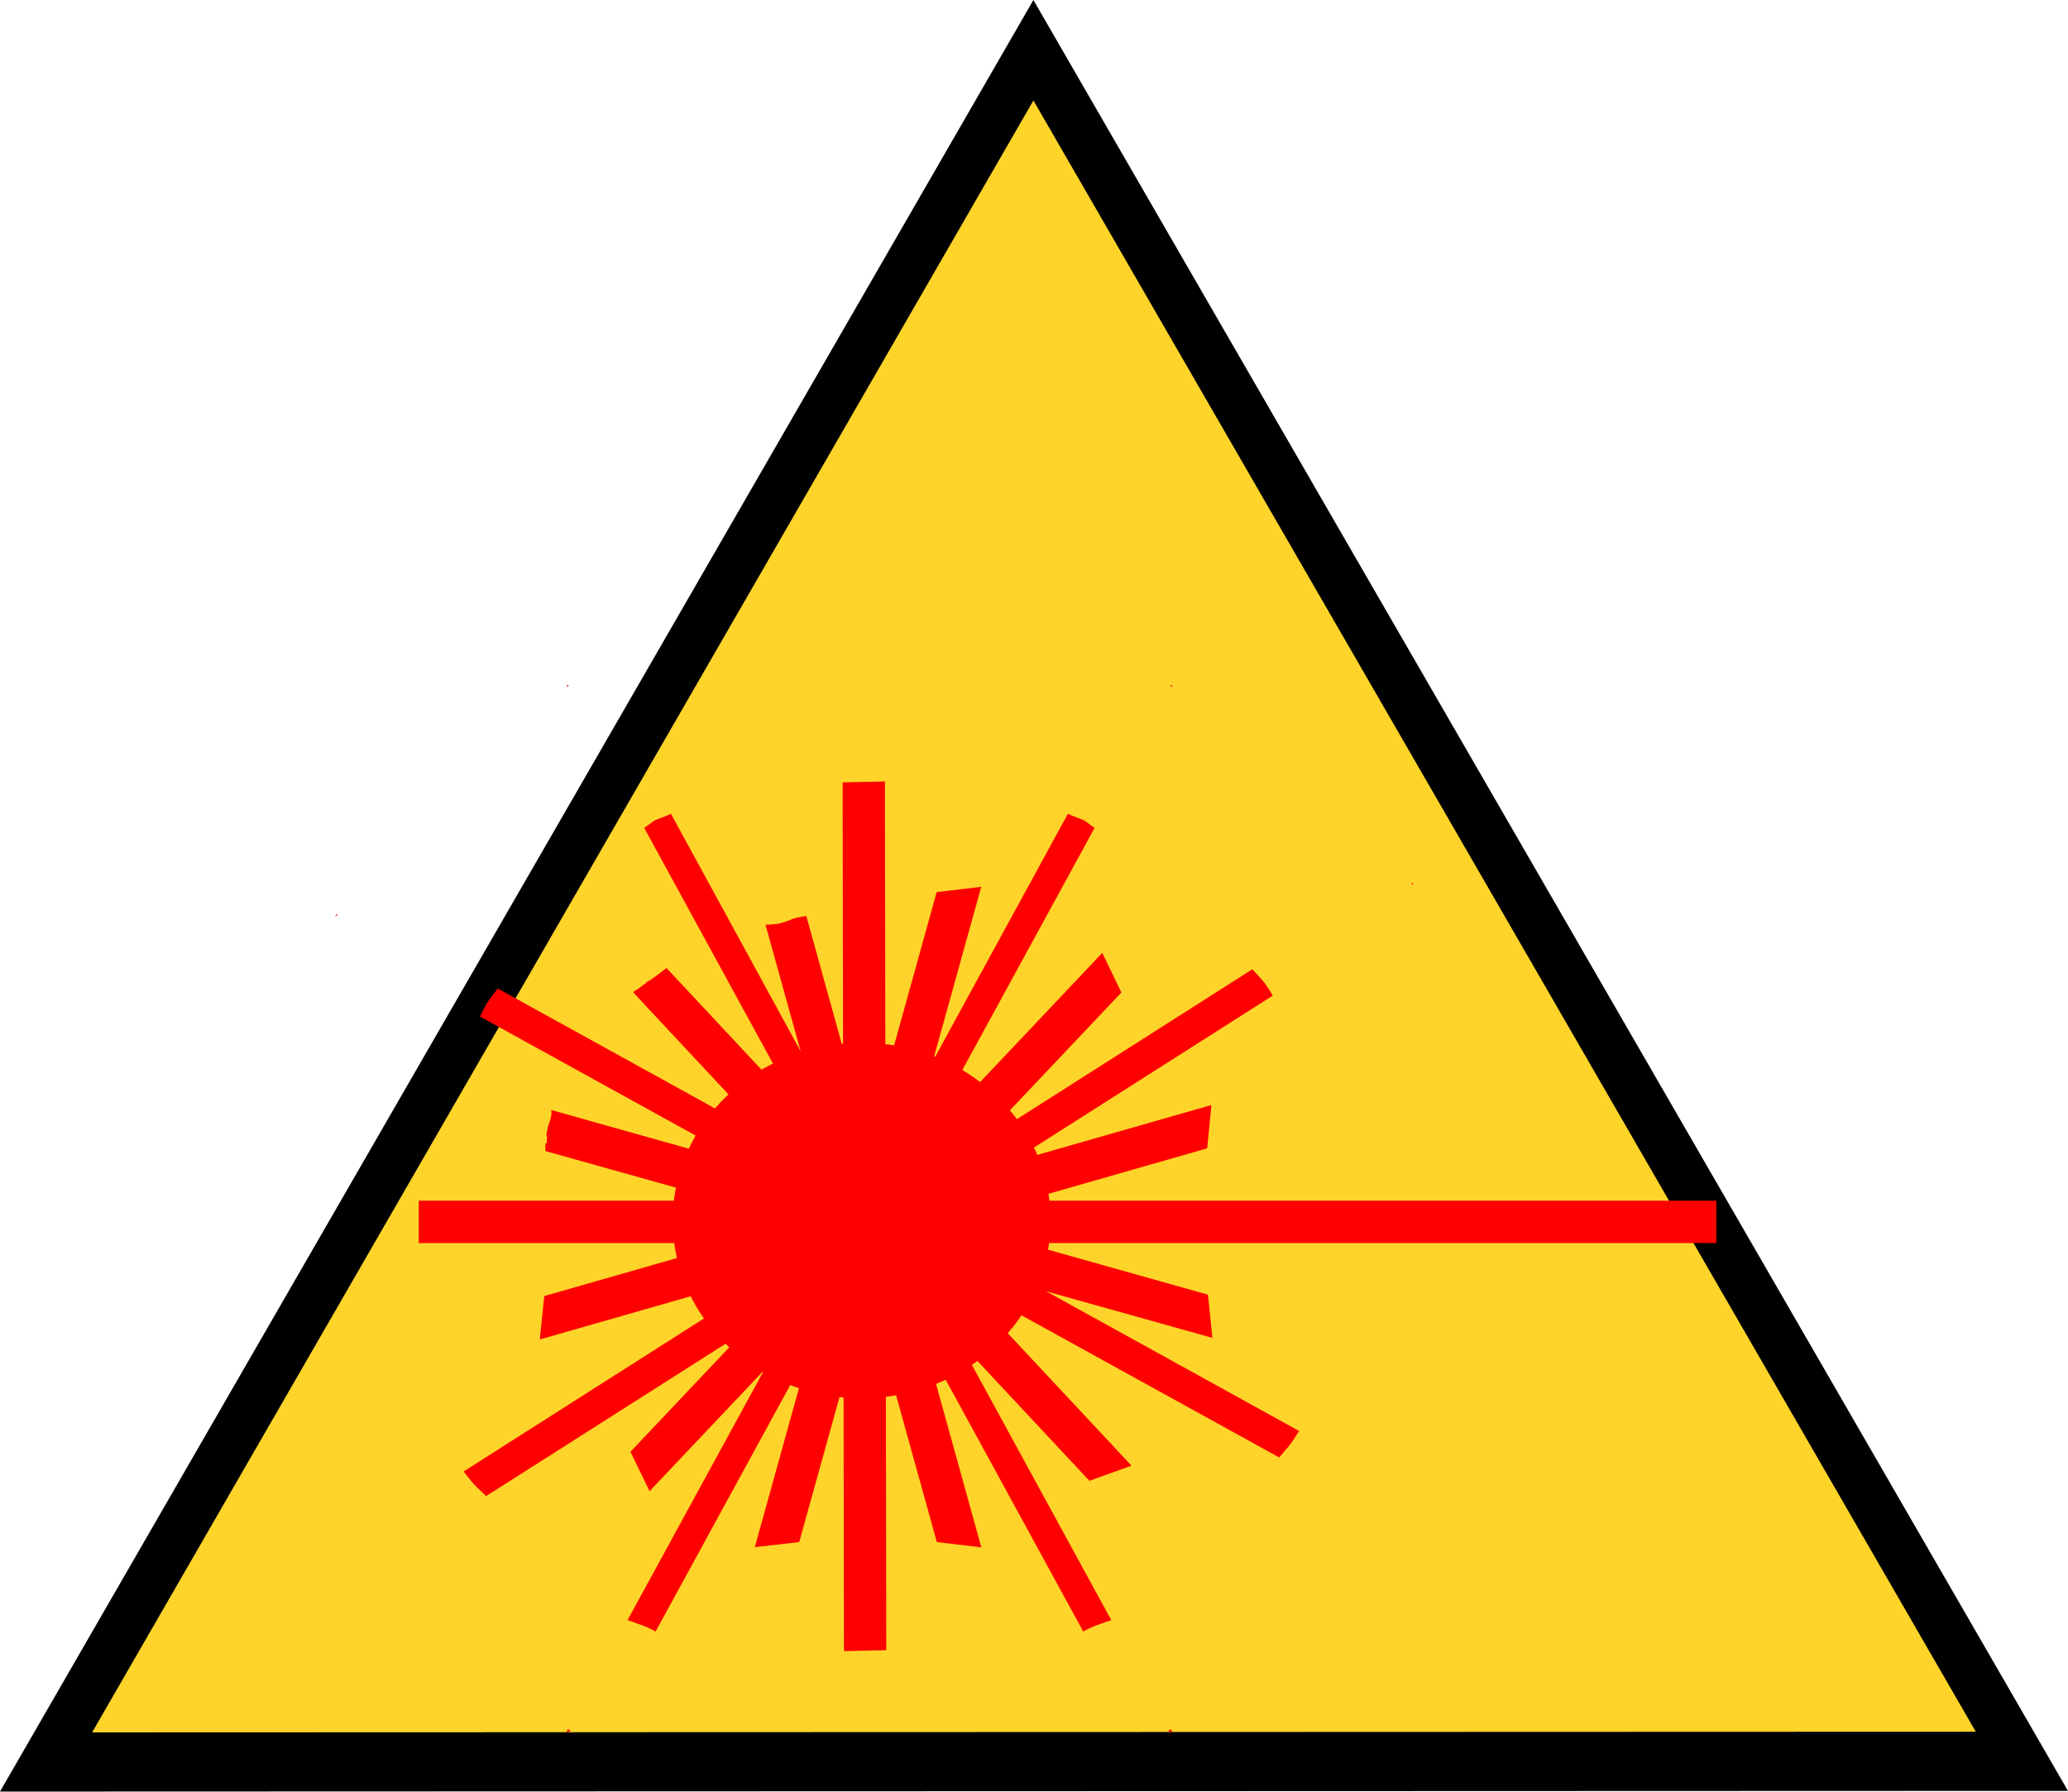
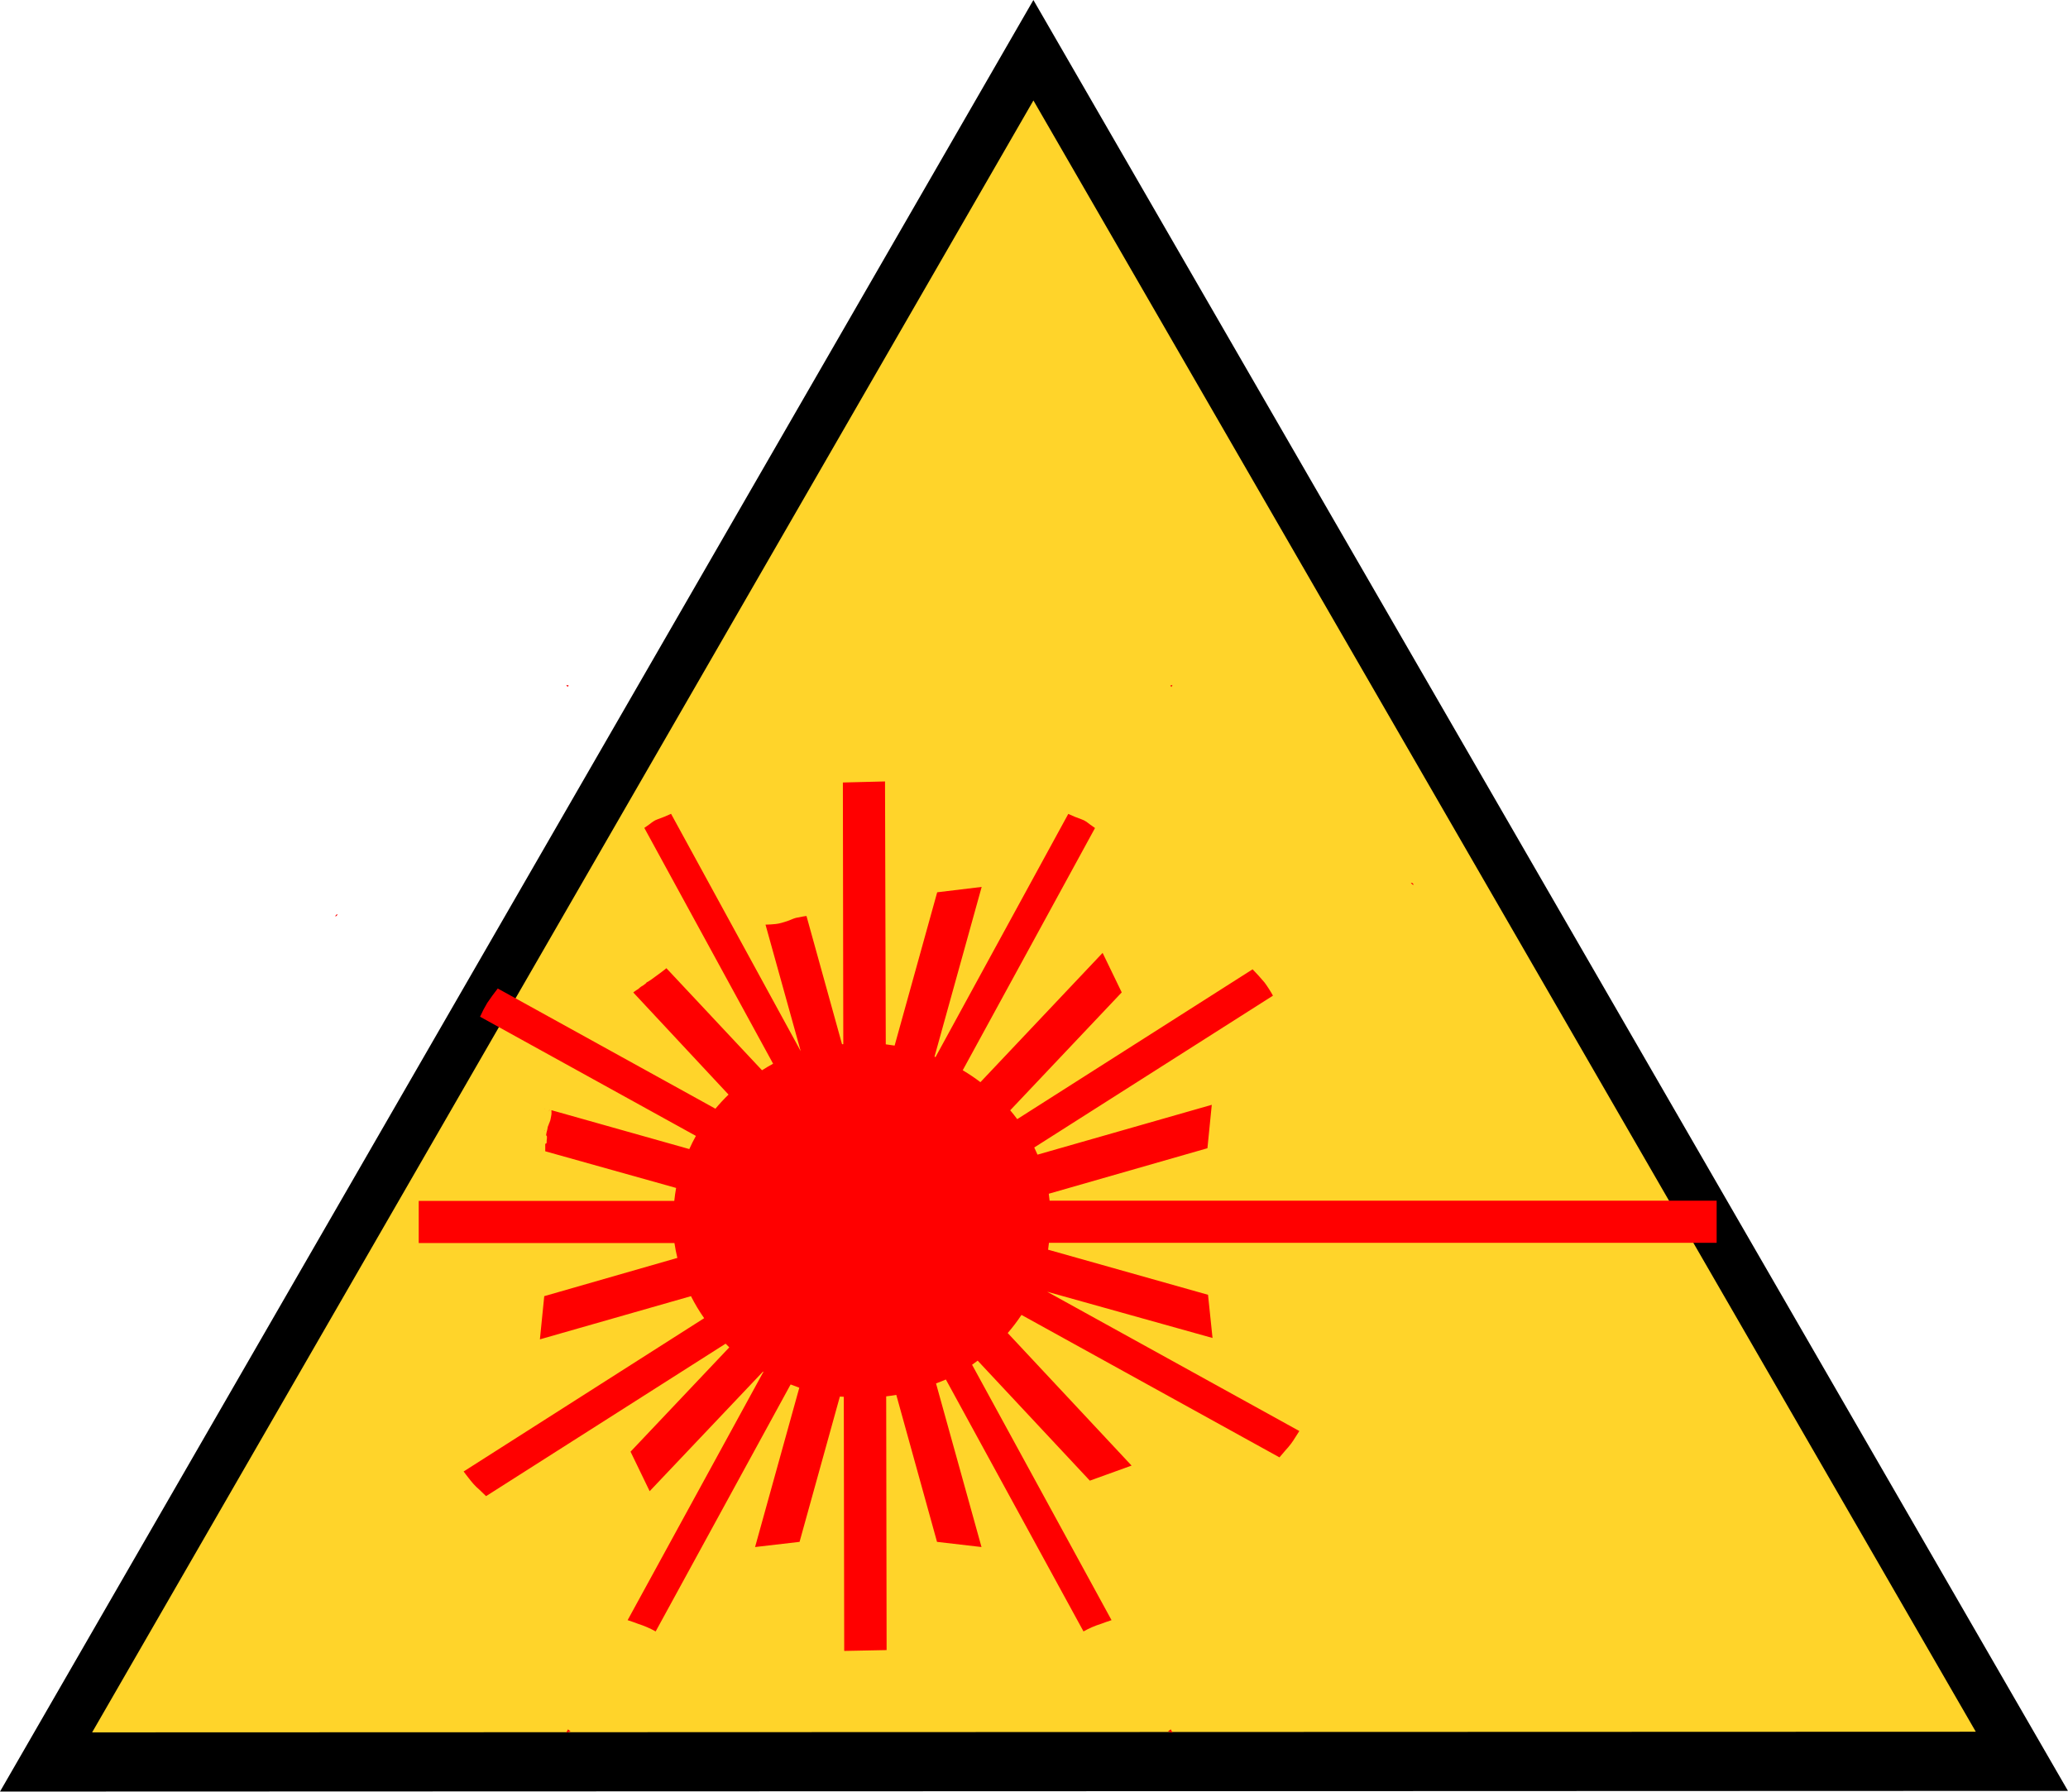
- <svg xmlns="http://www.w3.org/2000/svg" width="19.63" height="17.004" viewBox="0 0 19.63 17.004" version="1.1" id="svg11081">
+ <svg xmlns="http://www.w3.org/2000/svg" width="300" height="259.866" viewBox="0 0 300 259.866" version="1.1" id="svg11081">
  <defs id="defs11078" />
-   <g id="laser" transform="matrix(0.7922506,0,0,1,-50.66618,-288.5675)">
+   <g id="laser" transform="matrix(12.10776,0,0,15.28274,-774.3179,-4410.102)">
    <path style="display:inline;fill:#ffd42a;stroke:#000000;stroke-width:1.123;stroke-opacity:1;paint-order:markers stroke fill" d="m 87.625,305.003 -22.569,0.006 11.278,-15.488 z" id="path4004" />
-     <ellipse style="fill:#ff0000;stroke-width:0" cx="74.276" cy="300.151" rx="2.264" ry="1.687" id="ellipse4006" />
-     <path style="fill:#ff0000;stroke-width:0" d="m 68.969,299.963 h 15.548 v 0.402 H 68.969 Z" id="path4008" />
-     <path style="fill:#ff0000;stroke-width:0" d="m 74.064,304.238 -0.016,-8.245 0.507,-0.009 0.016,8.245 z" id="path4010" />
-     <path style="fill:#ff0000;stroke-width:0" d="m 67.994,297.244 c -0.003,0 -0.008,0 -0.01,0.002 a 0.025,0.02 0 0 0 -0.013,0.014 v 0.004 c 0.01,-0.002 0.02,-0.012 0.028,-0.02 z m 1.922,0.705 a 2.928,2.32 0 0 0 -0.126,0.135 1.472,1.166 0 0 0 -0.086,0.132 l 9.575,4.184 0.072,-0.068 a 0.909,0.72 0 0 0 0.117,-0.123 l 0.05,-0.06 z" id="path4012" />
-     <path style="fill:#ff0000;stroke-width:0" d="m 70.767,295.074 -0.016,0.013 -0.013,-0.019 z m 1.224,1.217 5.276,7.653 c -0.043,0.01 -0.083,0.023 -0.126,0.035 a 1.08,0.856 0 0 0 -0.21,0.073 l -5.26,-7.627 a 1.742,1.38 0 0 1 0.058,-0.033 c 0.033,-0.02 0.063,-0.04 0.102,-0.05 0.054,-0.015 0.106,-0.031 0.158,-0.05 z m 5.989,8.687 0.021,0.032 -0.053,-0.013 a 0.194,0.154 0 0 0 0.032,-0.02 z" id="path4014" />
-     <path style="fill:#ff0000;stroke-width:0" d="m 80.857,296.947 c 0.009,0.008 0.019,0.017 0.03,0.018 v -0.004 a 0.023,0.018 0 0 0 -0.015,-0.012 c -0.003,-0.001 -0.009,-0.003 -0.01,-0.002 z m -1.901,0.82 -9.449,4.766 c 0.018,0.02 0.038,0.037 0.057,0.057 0.039,0.04 0.08,0.08 0.13,0.113 l 0.082,0.064 9.425,-4.75 a 1.439,1.14 0 0 0 -0.101,-0.125 2.87,2.274 0 0 0 -0.144,-0.125 z" id="path4016" />
-     <path style="fill:#ff0000;stroke-width:0" d="m 77.971,295.074 0.016,0.013 0.013,-0.019 z m -1.224,1.217 -5.276,7.653 c 0.043,0.01 0.083,0.023 0.126,0.035 a 1.149,0.91 0 0 1 0.21,0.073 l 5.26,-7.627 a 1.742,1.38 0 0 0 -0.058,-0.033 c -0.033,-0.02 -0.063,-0.04 -0.102,-0.05 a 1.71,1.355 0 0 1 -0.158,-0.05 z m -5.989,8.687 -0.021,0.032 0.053,-0.013 a 0.194,0.154 0 0 1 -0.032,-0.02 z" id="path4018" />
-     <path style="display:inline;fill:#ff0000;stroke-width:0" d="m 73.613,297.261 -0.035,0.004 -0.092,0.014 c -0.036,0.008 -0.07,0.022 -0.104,0.031 -0.045,0.011 -0.09,0.024 -0.137,0.028 a 1.665,1.006 24.815 0 1 -0.121,0.006 l 2.053,5.859 0.533,0.05 z" id="path4020" />
-     <path style="display:inline;fill:#ff0000;stroke-width:0" d="m 70.48,299.085 8.44e-4,0.006 0.001,2.9e-4 -7.03e-4,-0.005 z m 0.054,0.012 c 7.03e-4,0.005 -0.003,0.009 -0.003,0.015 l 0.003,5.8e-4 -7.03e-4,-0.005 0.001,-0.002 c -7.03e-4,-0.005 1.65e-4,-0.008 0.003,-0.009 z m 0.026,0.006 -0.002,0.006 c 0.002,0.012 0.002,0.023 0.001,0.035 l -0.008,0.031 a 0.328,0.212 31.247 0 1 -0.016,0.045 c -0.005,0.007 -0.007,0.013 -0.009,0.022 a 0.209,0.135 31.247 0 0 -0.015,0.043 l -0.008,0.031 a 0.442,0.286 31.247 0 1 -0.006,0.026 c 0.004,8.6e-4 0.009,0.004 0.009,0.012 0.002,0.012 -0.002,0.025 -0.003,0.036 l 8.44e-4,0.006 3.98e-4,0.012 c -0.002,0.011 -0.011,0.014 -0.018,0.012 l 5.63e-4,0.004 c 0.001,0.01 5.15e-4,0.022 -5.16e-4,0.033 l 0.001,0.035 7.991,1.773 -0.053,-0.41 z m -0.08,0.189 0.001,0.008 a 0.048,0.031 31.248 0 1 0.002,-0.008 z" id="path4022" />
-     <path style="display:inline;fill:#ff0000;stroke-width:0" d="m 75.709,296.984 -0.534,0.05 -2.179,6.217 0.532,-0.048 z" id="path4024" />
-     <path style="display:inline;fill:#ff0000;stroke-width:0" d="m 71.937,297.756 c -0.005,10e-4 -0.007,0.004 -0.009,0.006 a 4.865,2.58 7.95 0 1 -0.128,0.077 c -0.033,0.019 -0.065,0.037 -0.103,0.052 -0.001,0.003 -0.002,0.007 -0.006,0.009 l -0.035,0.02 c -0.012,0.004 -0.02,0.012 -0.03,0.017 l -0.02,0.012 c -0.007,0.005 -0.019,0.01 -0.027,0.014 l -0.023,0.012 -0.016,0.01 5.465,4.635 0.501,-0.143 z" id="path4026" />
-     <path style="display:inline;fill:#ff0000;stroke-width:0" d="m 71.937,297.756 c -0.005,10e-4 -0.007,0.004 -0.009,0.006 a 4.865,2.58 7.95 0 1 -0.128,0.077 c -0.033,0.019 -0.065,0.037 -0.103,0.052 -0.001,0.003 -0.002,0.007 -0.006,0.009 l -0.035,0.02 c -0.012,0.004 -0.02,0.012 -0.03,0.017 l -0.02,0.012 c -0.007,0.005 -0.019,0.01 -0.027,0.014 l -0.023,0.012 -0.016,0.01 5.465,4.635 0.501,-0.143 z" id="path4028" />
-     <path style="display:inline;fill:#ff0000;stroke-width:0" d="m 78.467,299.055 -7.994,1.813 -0.053,0.412 7.996,-1.814 z" id="path4030" />
-     <path style="display:inline;fill:#ff0000;stroke-width:0" d="m 77.159,297.611 -5.653,4.735 0.229,0.374 5.653,-4.733 z" id="path4032" />
+     <path id="ellipse4006" style="fill:#ff0000;stroke-width:0" d="m 70.737,295.068 0.015,0.019 0.015,-0.014 z m 7.263,0 -0.027,0.006 0.015,0.014 z m -3.444,0.916 -0.505,0.01 0.005,2.484 a 2.264,1.687 0 0 0 -0.015,0 l -0.426,-1.217 -0.037,0.004 -0.091,0.014 c -0.036,0.008 -0.069,0.022 -0.104,0.031 -0.045,0.011 -0.088,0.023 -0.136,0.027 a 1.665,1.006 24.815 0 1 -0.123,0.006 l 0.422,1.201 -1.553,-2.252 h -0.003 c -0.052,0.019 -0.103,0.036 -0.158,0.051 -0.039,0.01 -0.068,0.029 -0.101,0.049 a 1.742,1.38 0 0 0 -0.059,0.033 l 1.543,2.238 a 2.264,1.687 0 0 0 -0.133,0.062 L 71.937,297.757 c -0.005,0.001 -0.008,0.004 -0.01,0.006 a 4.865,2.58 7.95 0 1 -0.128,0.076 c -0.033,0.019 -0.063,0.038 -0.101,0.053 -0.001,0.003 -0.003,0.006 -0.007,0.008 l -0.035,0.021 c -0.012,0.004 -0.021,0.01 -0.032,0.016 l -0.02,0.014 c -0.007,0.005 -0.019,0.01 -0.027,0.014 l -0.022,0.012 -0.015,0.01 1.141,0.969 A 2.264,1.687 0 0 0 72.524,299.09 l -2.608,-1.141 a 2.928,2.32 0 0 0 -0.126,0.137 1.472,1.166 0 0 0 -0.086,0.131 l 2.586,1.131 a 2.264,1.687 0 0 0 -0.079,0.125 l -1.652,-0.369 v 0.006 c 0.002,0.012 8e-4,0.023 0,0.035 l -0.007,0.031 a 0.328,0.212 31.247 0 1 -0.017,0.047 c -0.005,0.007 -0.007,0.013 -0.01,0.021 a 0.209,0.135 31.247 0 0 -0.015,0.043 l -0.01,0.031 a 0.442,0.286 31.247 0 1 -0.005,0.025 c 0.004,8.6e-4 0.01,0.004 0.01,0.012 0.002,0.012 -0.002,0.025 -0.003,0.037 v 0.006 0.012 c -0.002,0.011 -0.009,0.013 -0.017,0.012 v 0.004 c 0.001,0.01 10e-4,0.022 0,0.033 v 0.035 l 1.568,0.348 a 2.264,1.687 0 0 0 -0.022,0.123 h -3.062 v 0.4 h 3.064 a 2.264,1.687 0 0 0 0.035,0.141 l -1.595,0.363 -0.052,0.41 1.81,-0.41 a 2.264,1.687 0 0 0 0.158,0.209 l -2.882,1.455 c 0.018,0.02 0.038,0.039 0.057,0.059 0.039,0.04 0.08,0.08 0.131,0.113 l 0.081,0.062 2.87,-1.447 a 2.264,1.687 0 0 0 0.044,0.035 l -1.183,0.99 0.229,0.375 1.358,-1.135 a 2.264,1.687 0 0 0 0.005,0.002 l -1.627,2.357 c 0.043,0.01 0.083,0.023 0.126,0.035 a 1.149,0.91 0 0 1 0.21,0.072 l 1.617,-2.344 a 2.264,1.687 0 0 0 0.104,0.031 l -0.53,1.512 0.533,-0.049 0.483,-1.379 a 2.264,1.687 0 0 0 0.047,0.002 l 0.005,2.412 0.508,-0.008 -0.005,-2.408 a 2.264,1.687 0 0 0 0.121,-0.014 l 0.488,1.395 0.533,0.049 -0.545,-1.553 a 2.264,1.687 0 0 0 0.118,-0.037 l 1.649,2.391 a 1.08,0.856 0 0 1 0.21,-0.072 c 0.043,-0.012 0.083,-0.025 0.126,-0.035 l -1.671,-2.424 a 2.264,1.687 0 0 0 0.067,-0.039 l 1.344,1.139 0.5,-0.143 -1.484,-1.258 a 2.264,1.687 0 0 0 0.165,-0.172 l 3.091,1.352 0.071,-0.066 a 0.909,0.72 0 0 0 0.118,-0.123 l 0.049,-0.061 -3.022,-1.322 1.982,0.439 -0.054,-0.41 -1.916,-0.428 a 2.264,1.687 0 0 0 0.01,-0.065 h 8 v -0.4 h -7.992 a 2.264,1.687 0 0 0 -0.01,-0.066 l 1.901,-0.432 0.052,-0.412 -2.088,0.473 a 2.264,1.687 0 0 0 -0.039,-0.068 l 2.86,-1.441 a 1.439,1.14 0 0 0 -0.101,-0.125 2.87,2.274 0 0 0 -0.143,-0.125 l -2.82,1.422 a 2.264,1.687 0 0 0 -0.084,-0.084 l 1.336,-1.119 -0.229,-0.375 -1.464,1.227 a 2.264,1.687 0 0 0 -0.212,-0.113 l 1.585,-2.299 a 1.742,1.38 0 0 0 -0.059,-0.033 c -0.033,-0.02 -0.062,-0.039 -0.101,-0.049 a 1.71,1.355 0 0 1 -0.158,-0.051 h -0.003 l -1.59,2.307 a 2.264,1.687 0 0 0 -0.012,-0.004 l 0.565,-1.611 -0.533,0.051 -0.51,1.455 a 2.264,1.687 0 0 0 -0.106,-0.012 z m 6.301,0.963 c 0.009,0.008 0.018,0.018 0.03,0.019 v -0.004 a 0.023,0.018 0 0 0 -0.015,-0.014 c -0.003,-10e-4 -0.009,-0.003 -0.01,-0.002 z m -12.864,0.299 c -0.003,0 -0.007,-4e-5 -0.01,0.002 a 0.025,0.02 0 0 0 -0.012,0.014 v 0.004 c 0.01,-0.002 0.02,-0.011 0.027,-0.019 z m 2.487,1.842 v 0.004 h 0.003 z m 0.054,0.01 c 5.3e-4,0.004 -0.001,0.008 -0.003,0.012 l 0.003,-0.002 c -7.03e-4,-0.005 1.3e-4,-0.009 0.003,-0.01 z m -0.003,0.012 c -3.38e-4,0.001 9.9e-5,0.002 0,0.004 h 0.003 z m -0.052,0.184 v 0.008 a 0.048,0.031 31.248 0 1 0.003,-0.008 z m 0.279,5.686 -0.022,0.033 0.052,-0.014 a 0.194,0.154 0 0 1 -0.03,-0.019 z m 7.221,0 a 0.194,0.154 0 0 1 -0.032,0.019 l 0.054,0.014 z" />
  </g>
</svg>
